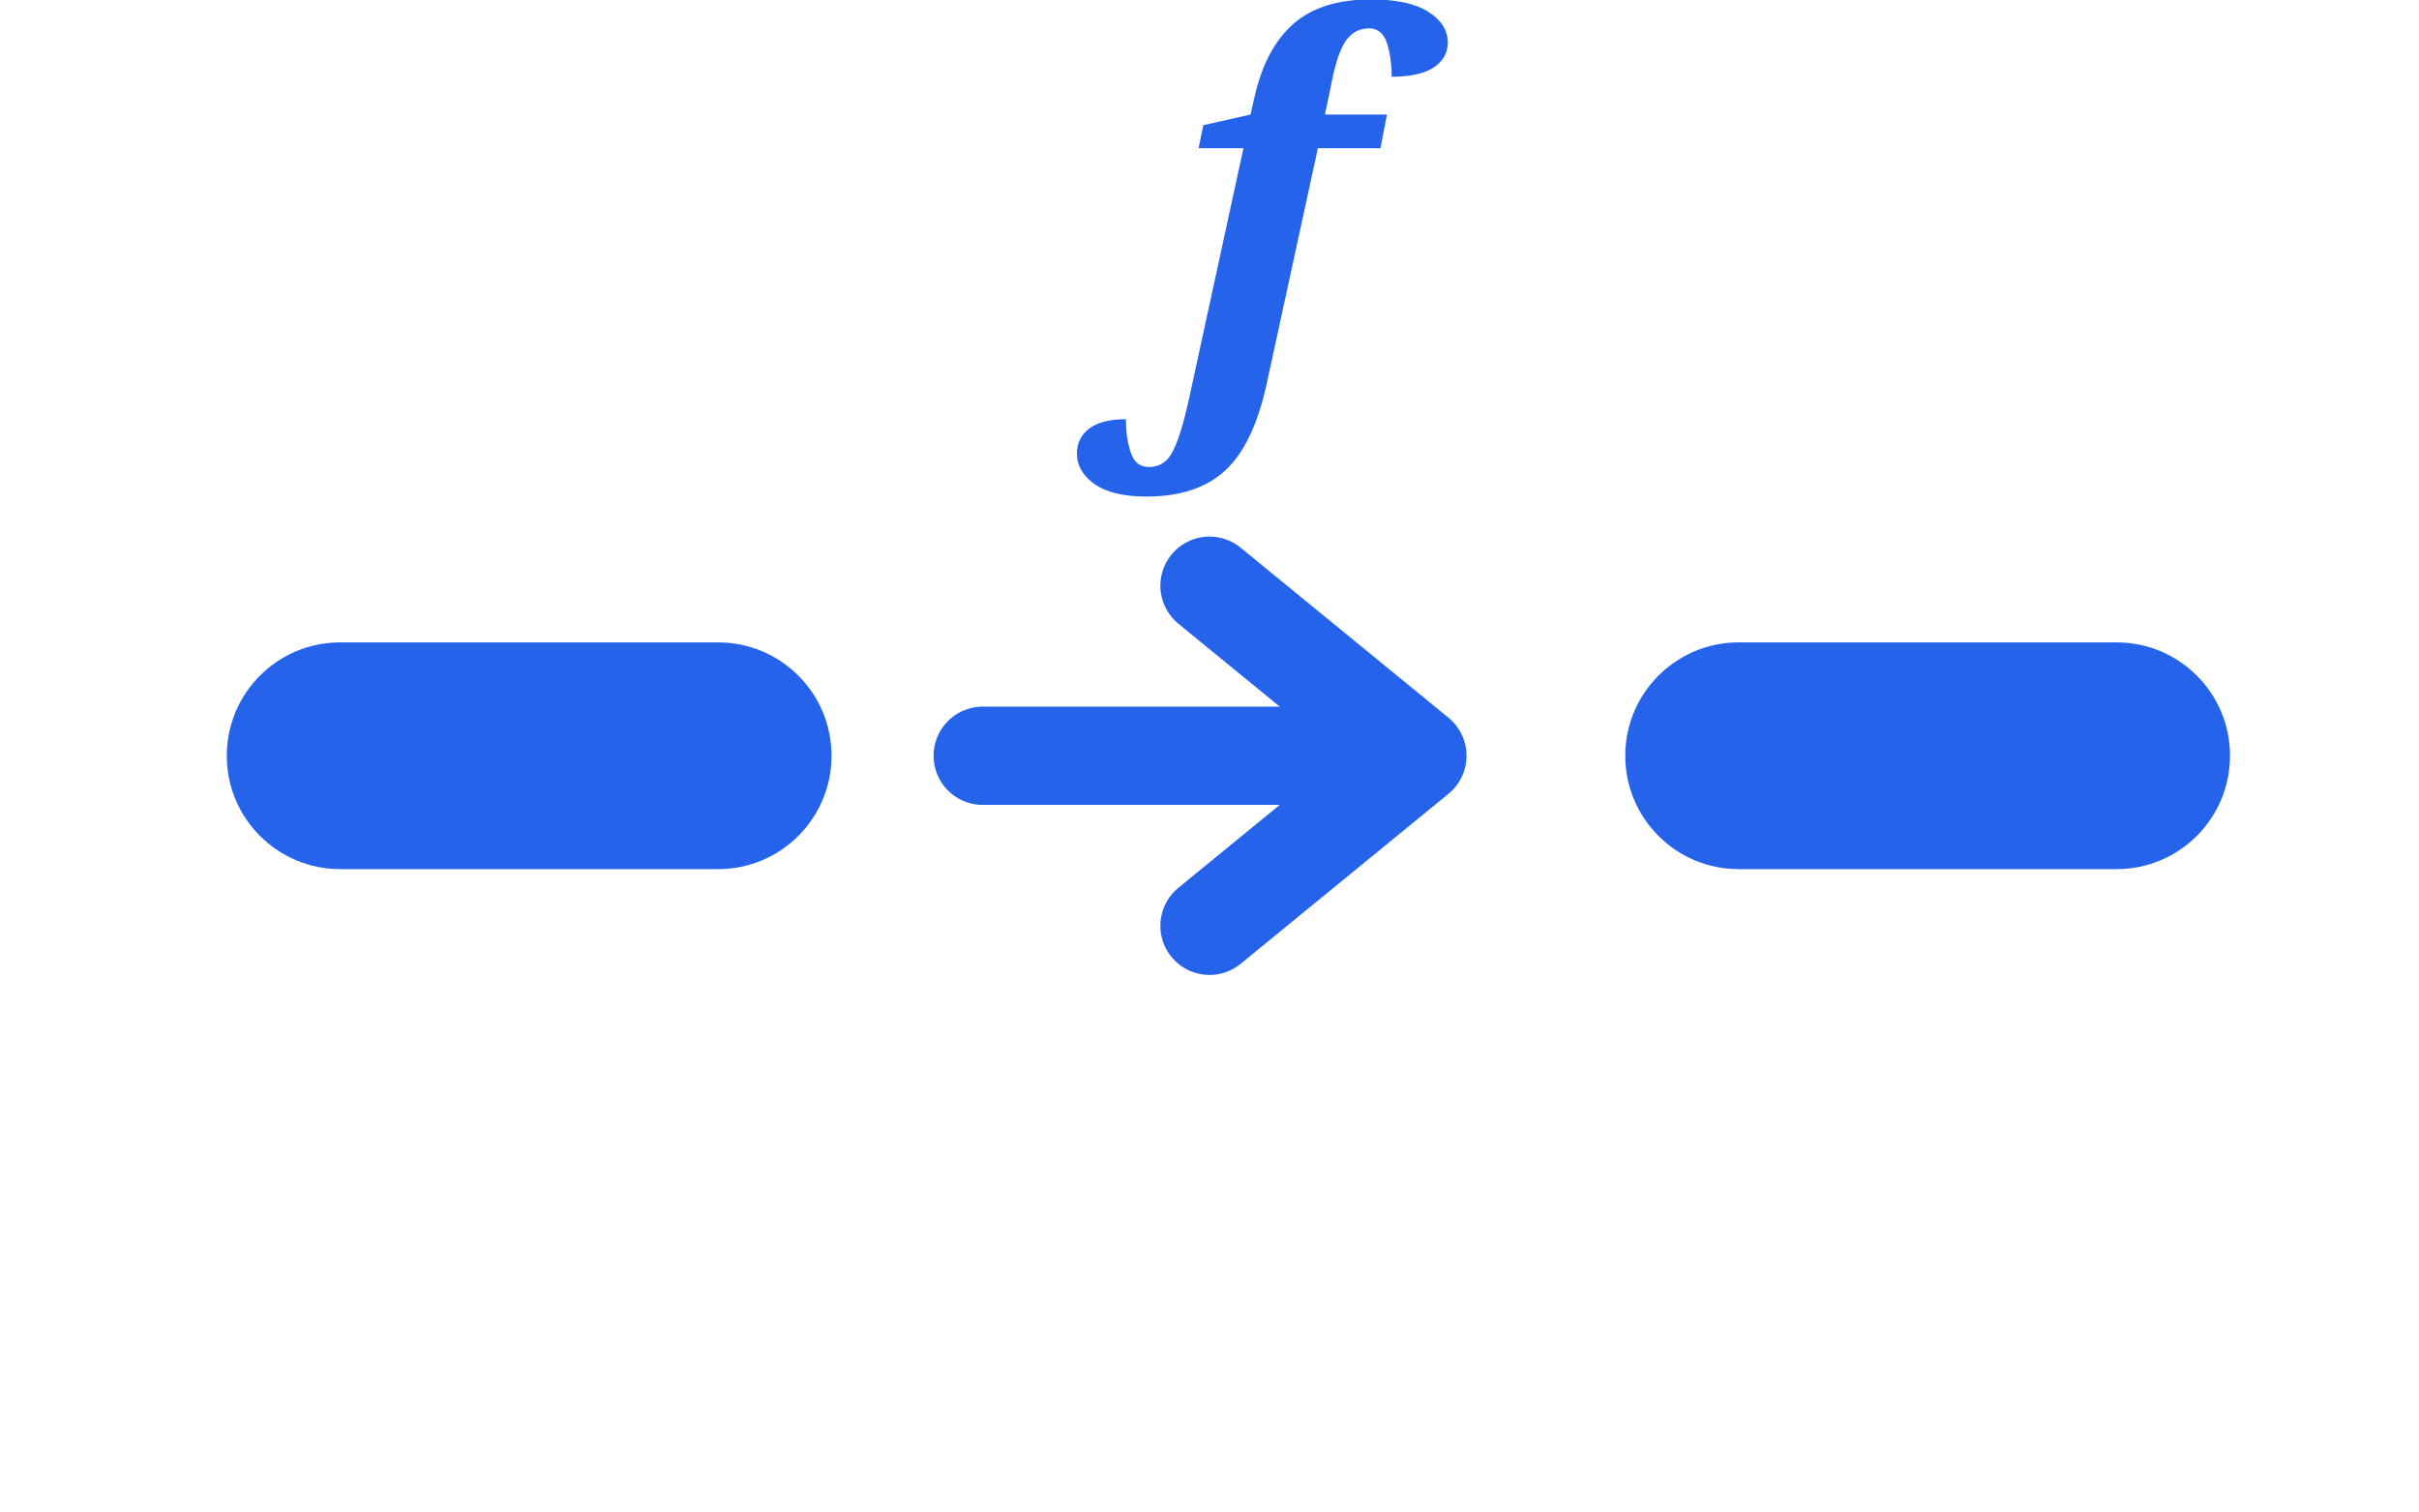
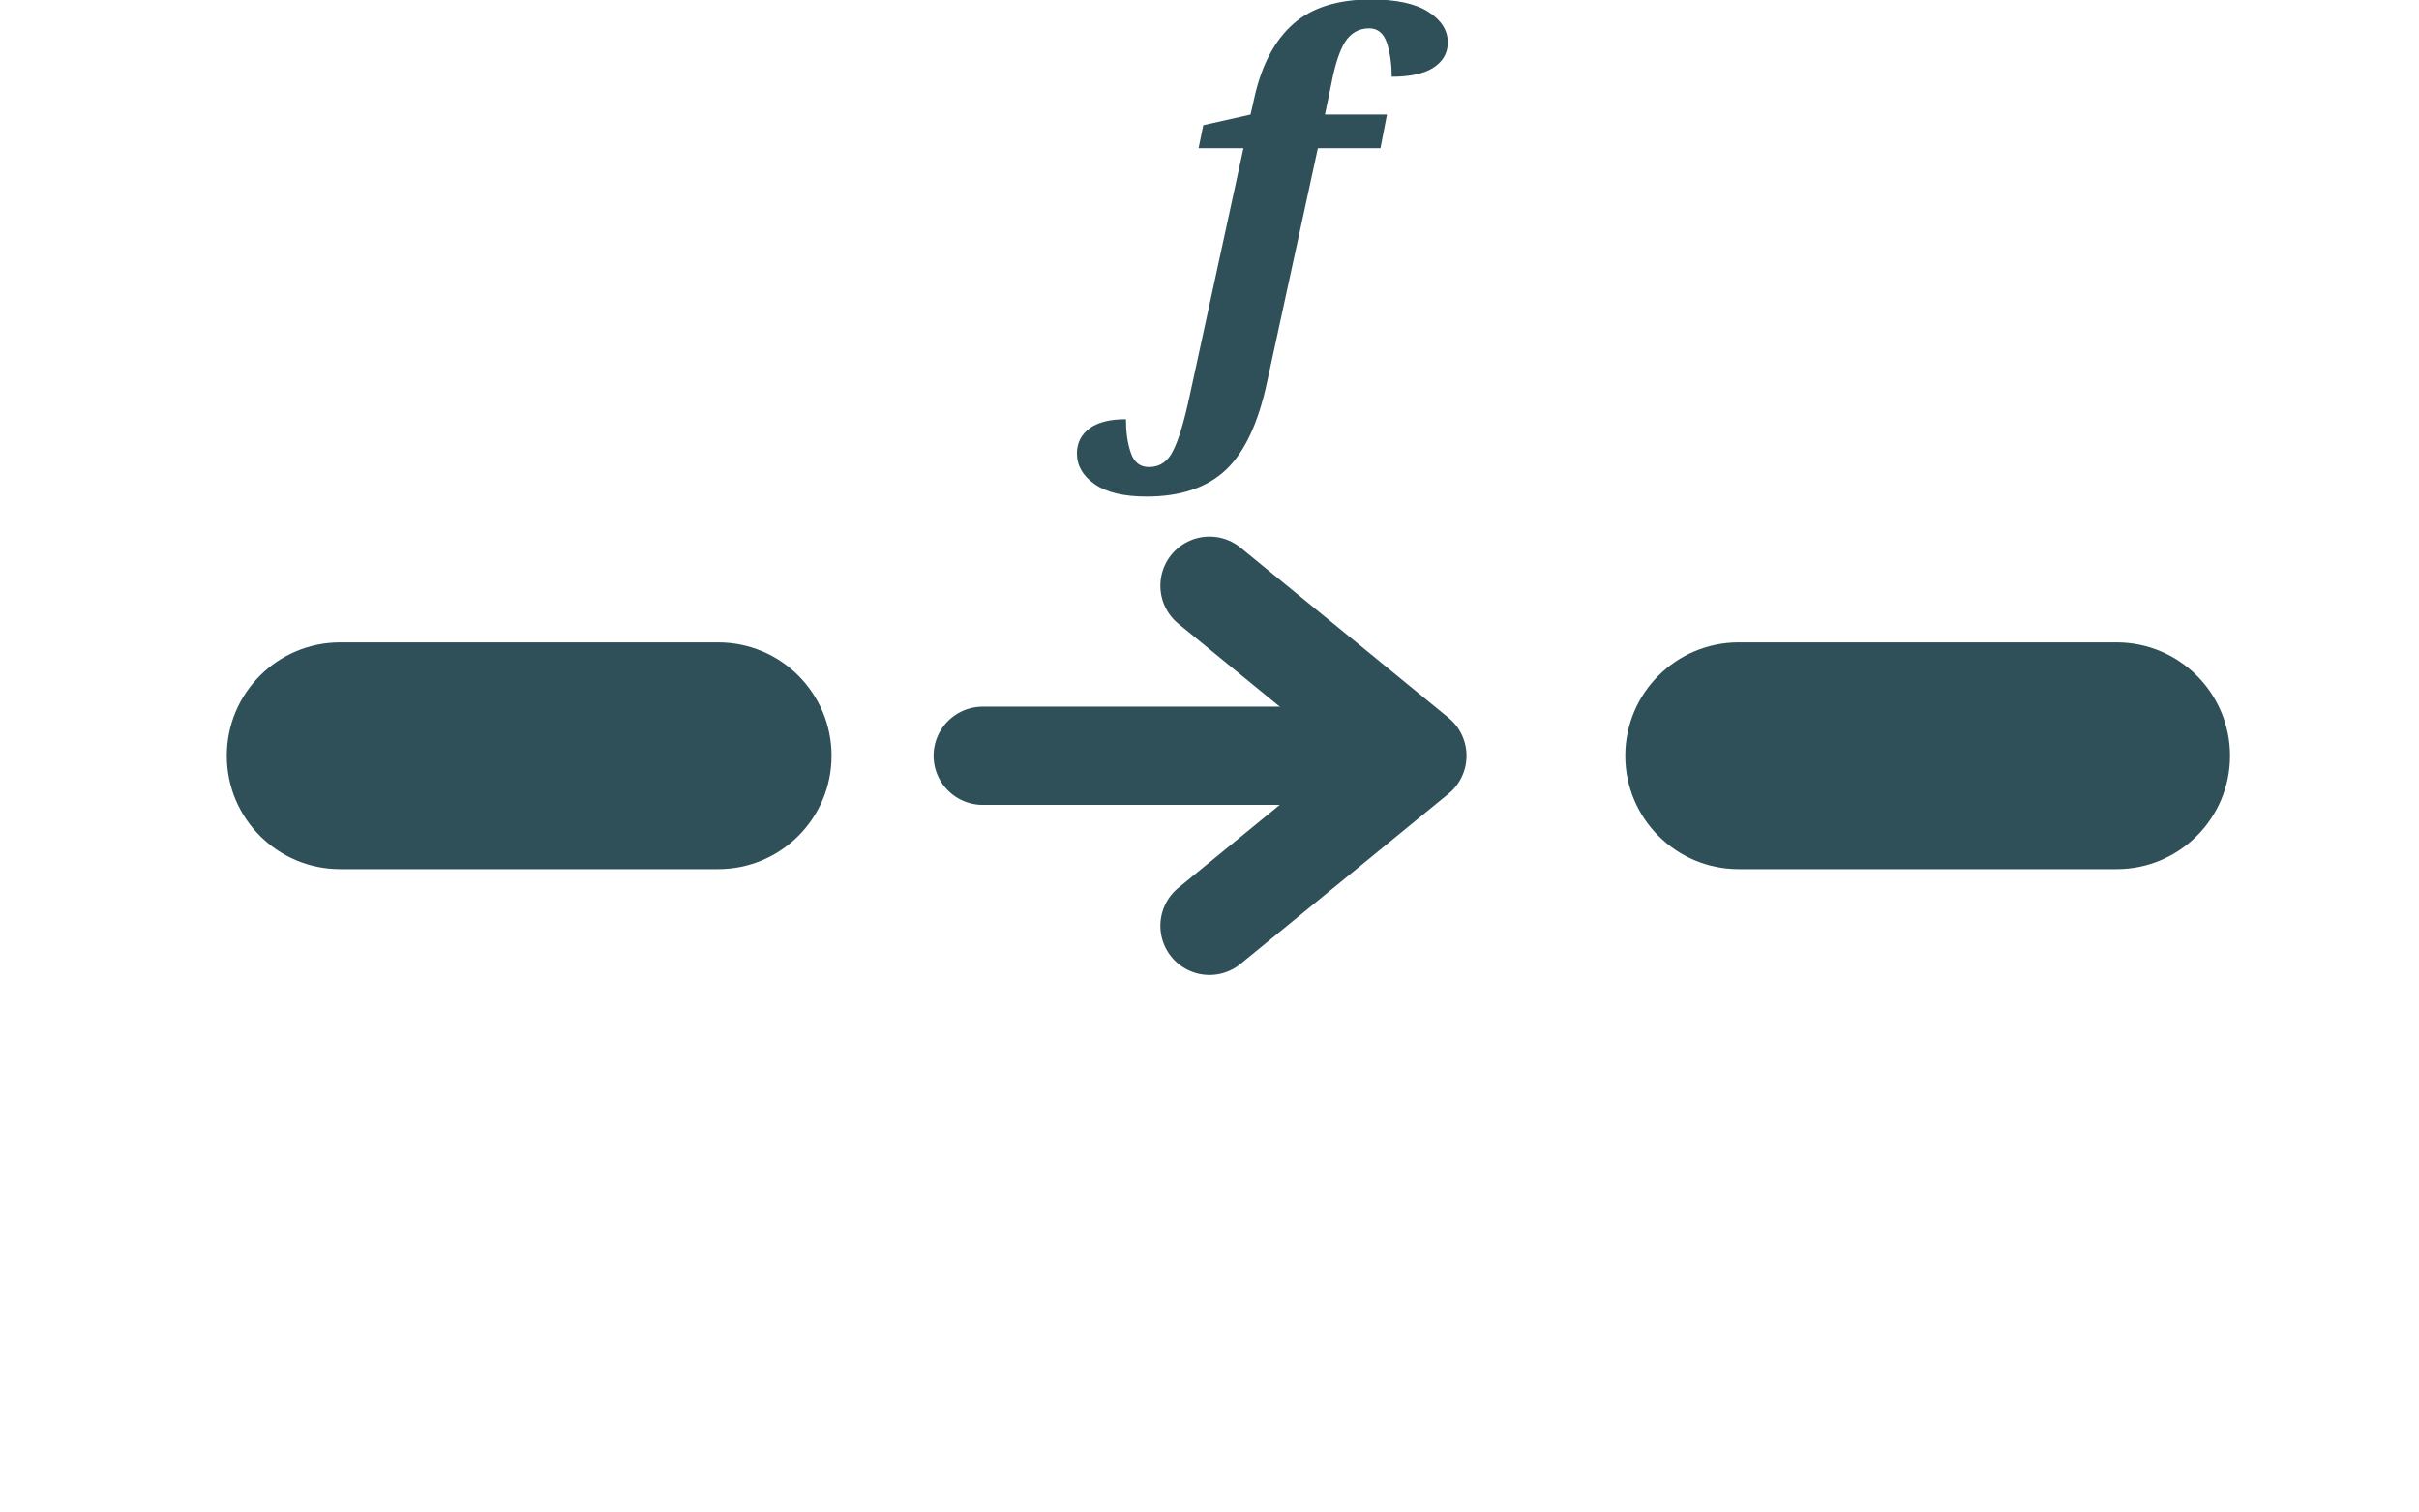
<svg xmlns="http://www.w3.org/2000/svg" viewBox="0 0 64 40" height="40" overflow="visible" role="img" aria-label="scalar function shape: one row to one value">
-   <rect x="6" y="17" width="16" height="6" rx="3" fill="#2563eb" />
-   <line x1="26" y1="20" x2="37" y2="20" stroke="#2563eb" stroke-width="2.6" stroke-linecap="round" stroke-linejoin="round" />
-   <polyline points="32,15.5 37.5,20 32,24.5" fill="none" stroke="#2563eb" stroke-width="2.6" stroke-linecap="round" stroke-linejoin="round" />
-   <text x="33" y="10" text-anchor="middle" fill="#2563eb" font-style="italic" font-weight="700" font-size="13" font-family="Georgia,serif">ƒ</text>
-   <rect x="43" y="17" width="16" height="6" rx="3" fill="#2563eb" />
+   <rect x="6" y="17" width="16" height="6" rx="3" fill="#2f5058" />
+   <line x1="26" y1="20" x2="37" y2="20" stroke="#2f5058" stroke-width="2.6" stroke-linecap="round" stroke-linejoin="round" />
+   <polyline points="32,15.5 37.5,20 32,24.5" fill="none" stroke="#2f5058" stroke-width="2.6" stroke-linecap="round" stroke-linejoin="round" />
+   <text x="33" y="10" text-anchor="middle" fill="#2f5058" font-style="italic" font-weight="700" font-size="13" font-family="Georgia,serif">ƒ</text>
+   <rect x="43" y="17" width="16" height="6" rx="3" fill="#2f5058" />
</svg>
